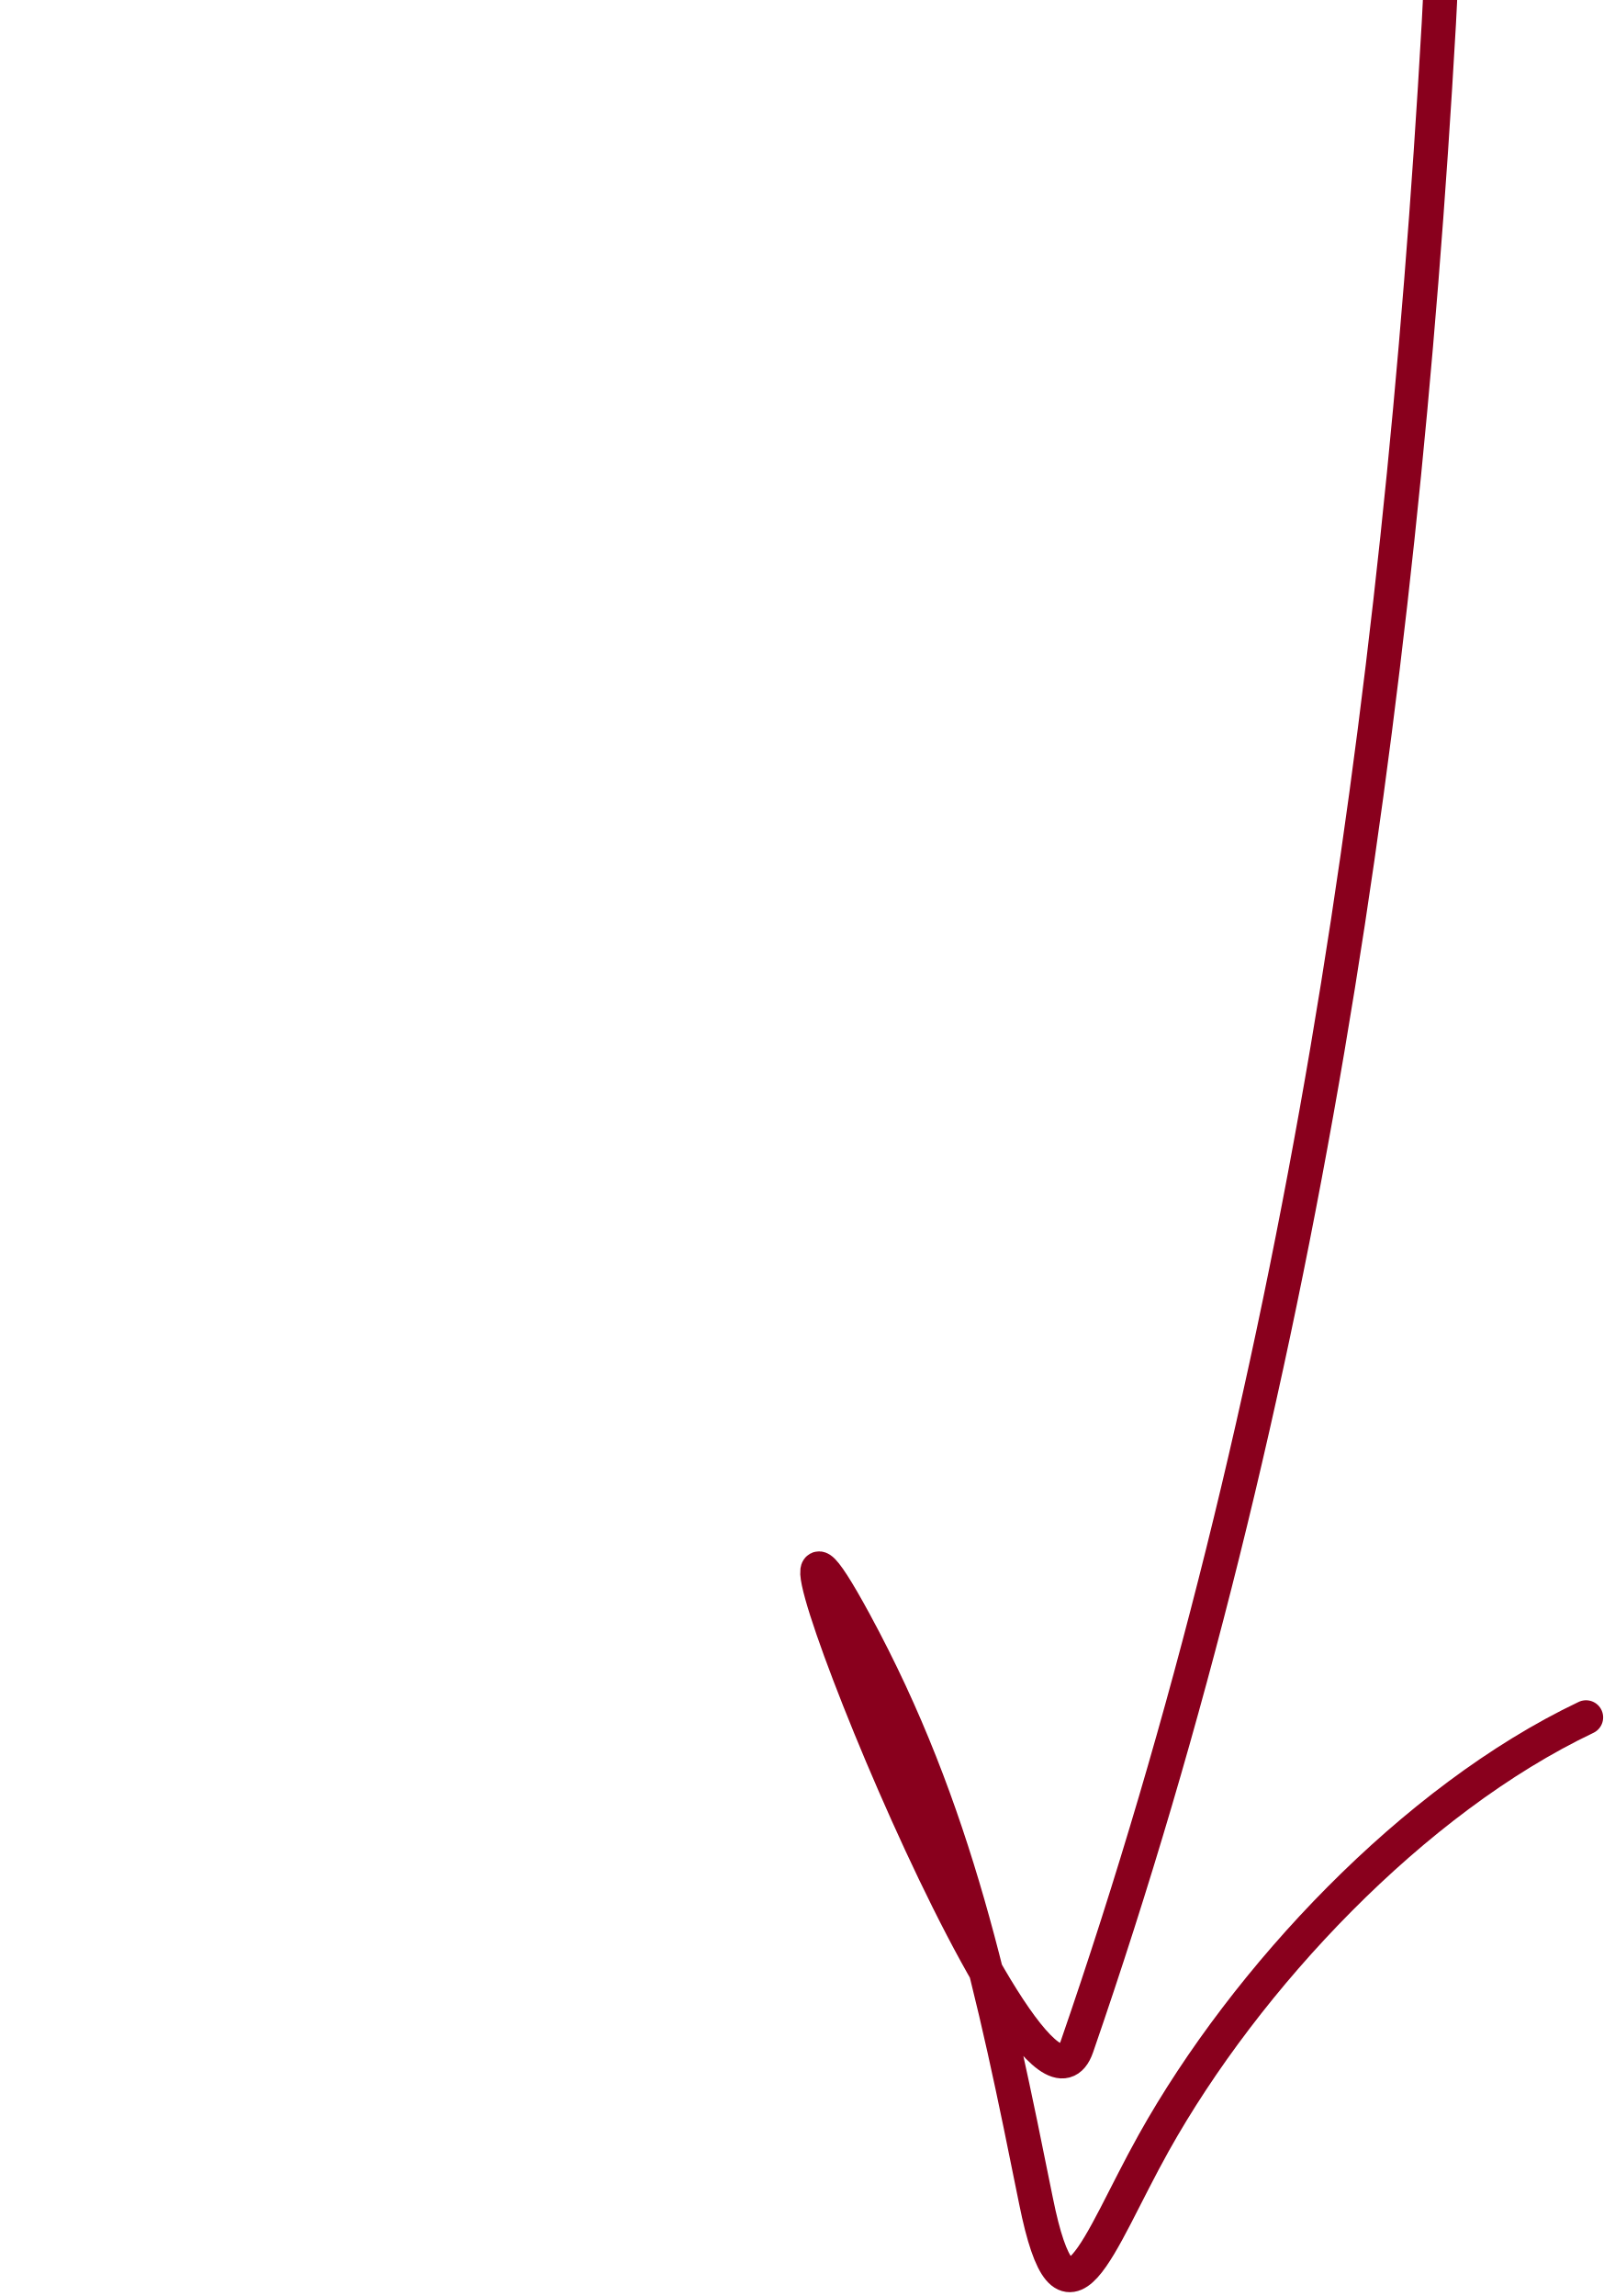
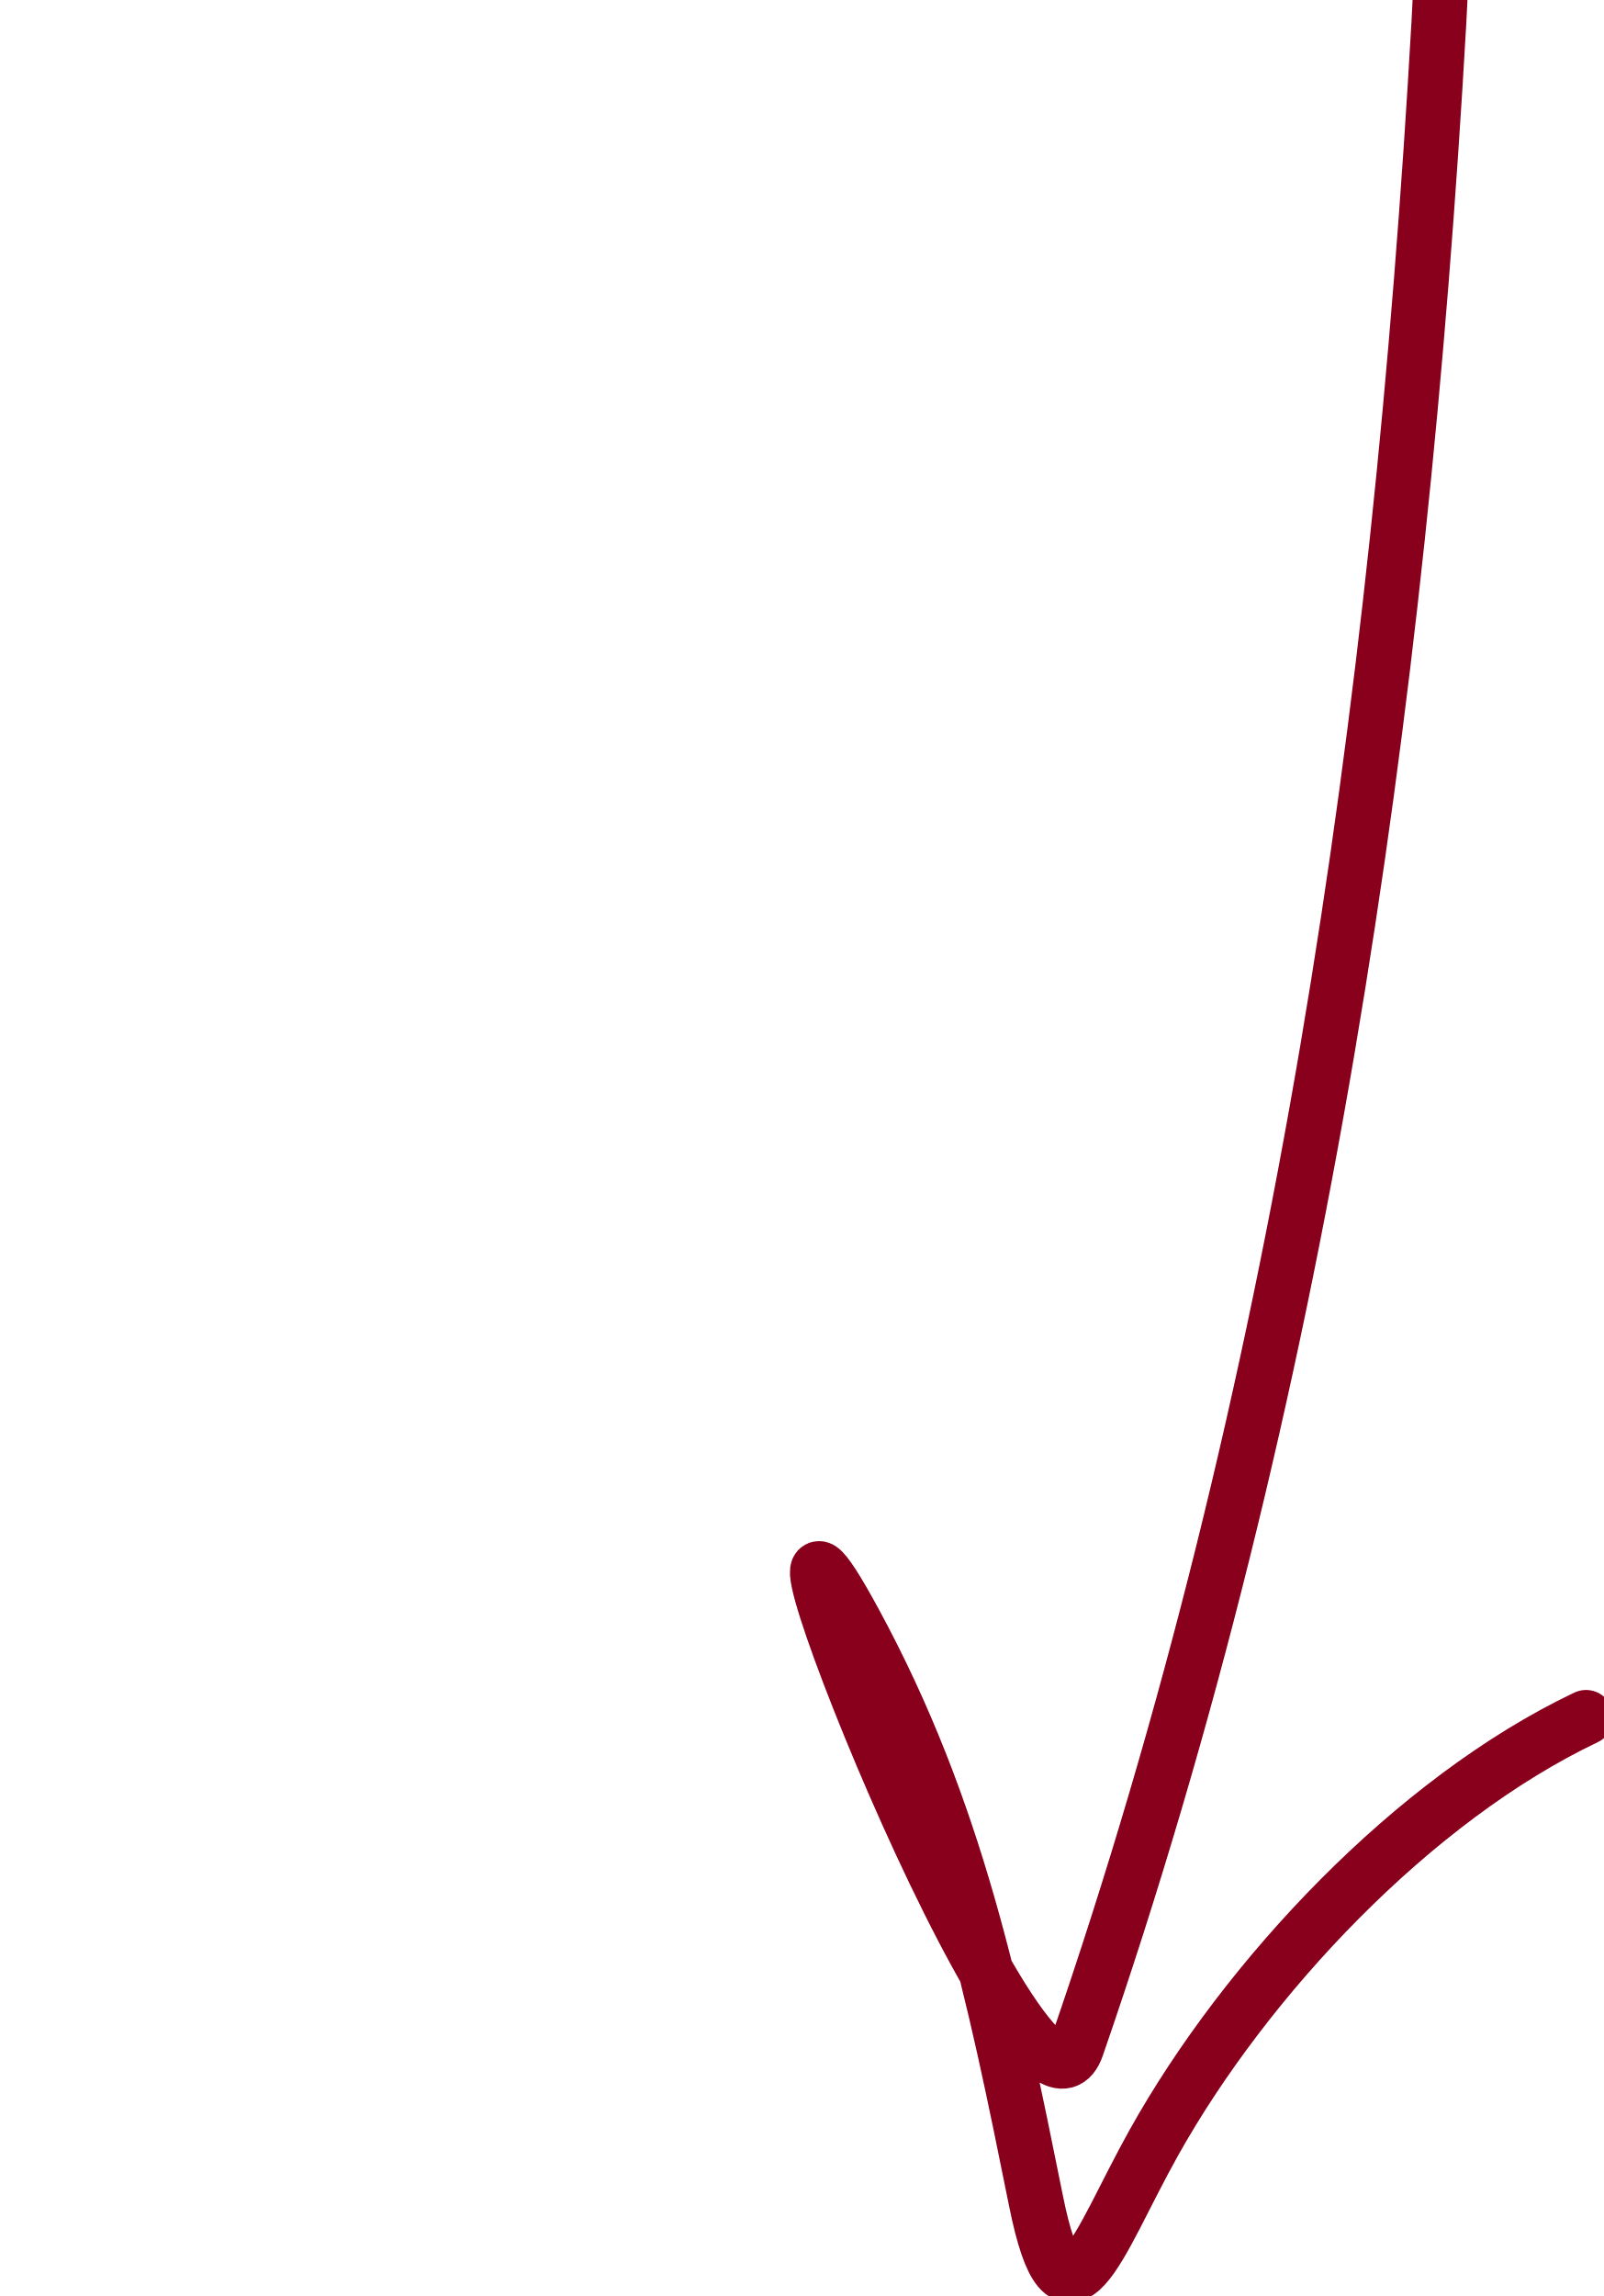
<svg xmlns="http://www.w3.org/2000/svg" width="234" height="335" viewBox="0 0 234 335" fill="none">
-   <path d="M114.331 -306.964C138.905 -214.693 135.608 -130.54 64.758 -60.724C40.907 -37.222 -3.475 -20.709 3.17 -74.555C9.343 -124.574 73.811 -163.656 121.988 -154.424C194.285 -140.569 213.682 -61.407 209.992 3.44C204.283 103.765 189.98 203.691 157.166 298.635C150.482 317.975 103.584 197.74 124.721 236.666C139.64 264.142 145.088 290.81 151.196 321.101C155.594 342.913 160.095 327.488 168.39 312.647C181.872 288.527 206.259 262.571 231.474 250.578" stroke="#89001D" stroke-width="5" stroke-linecap="round" />
+   <path d="M114.331 -306.964C138.905 -214.693 135.608 -130.54 64.758 -60.724C40.907 -37.222 -3.475 -20.709 3.17 -74.555C9.343 -124.574 73.811 -163.656 121.988 -154.424C194.285 -140.569 213.682 -61.407 209.992 3.44C204.283 103.765 189.98 203.691 157.166 298.635C150.482 317.975 103.584 197.74 124.721 236.666C139.64 264.142 145.088 290.81 151.196 321.101C155.594 342.913 160.095 327.488 168.39 312.647C181.872 288.527 206.259 262.571 231.474 250.578" stroke="#89001D" stroke-width="8" stroke-linecap="round" />
</svg>
